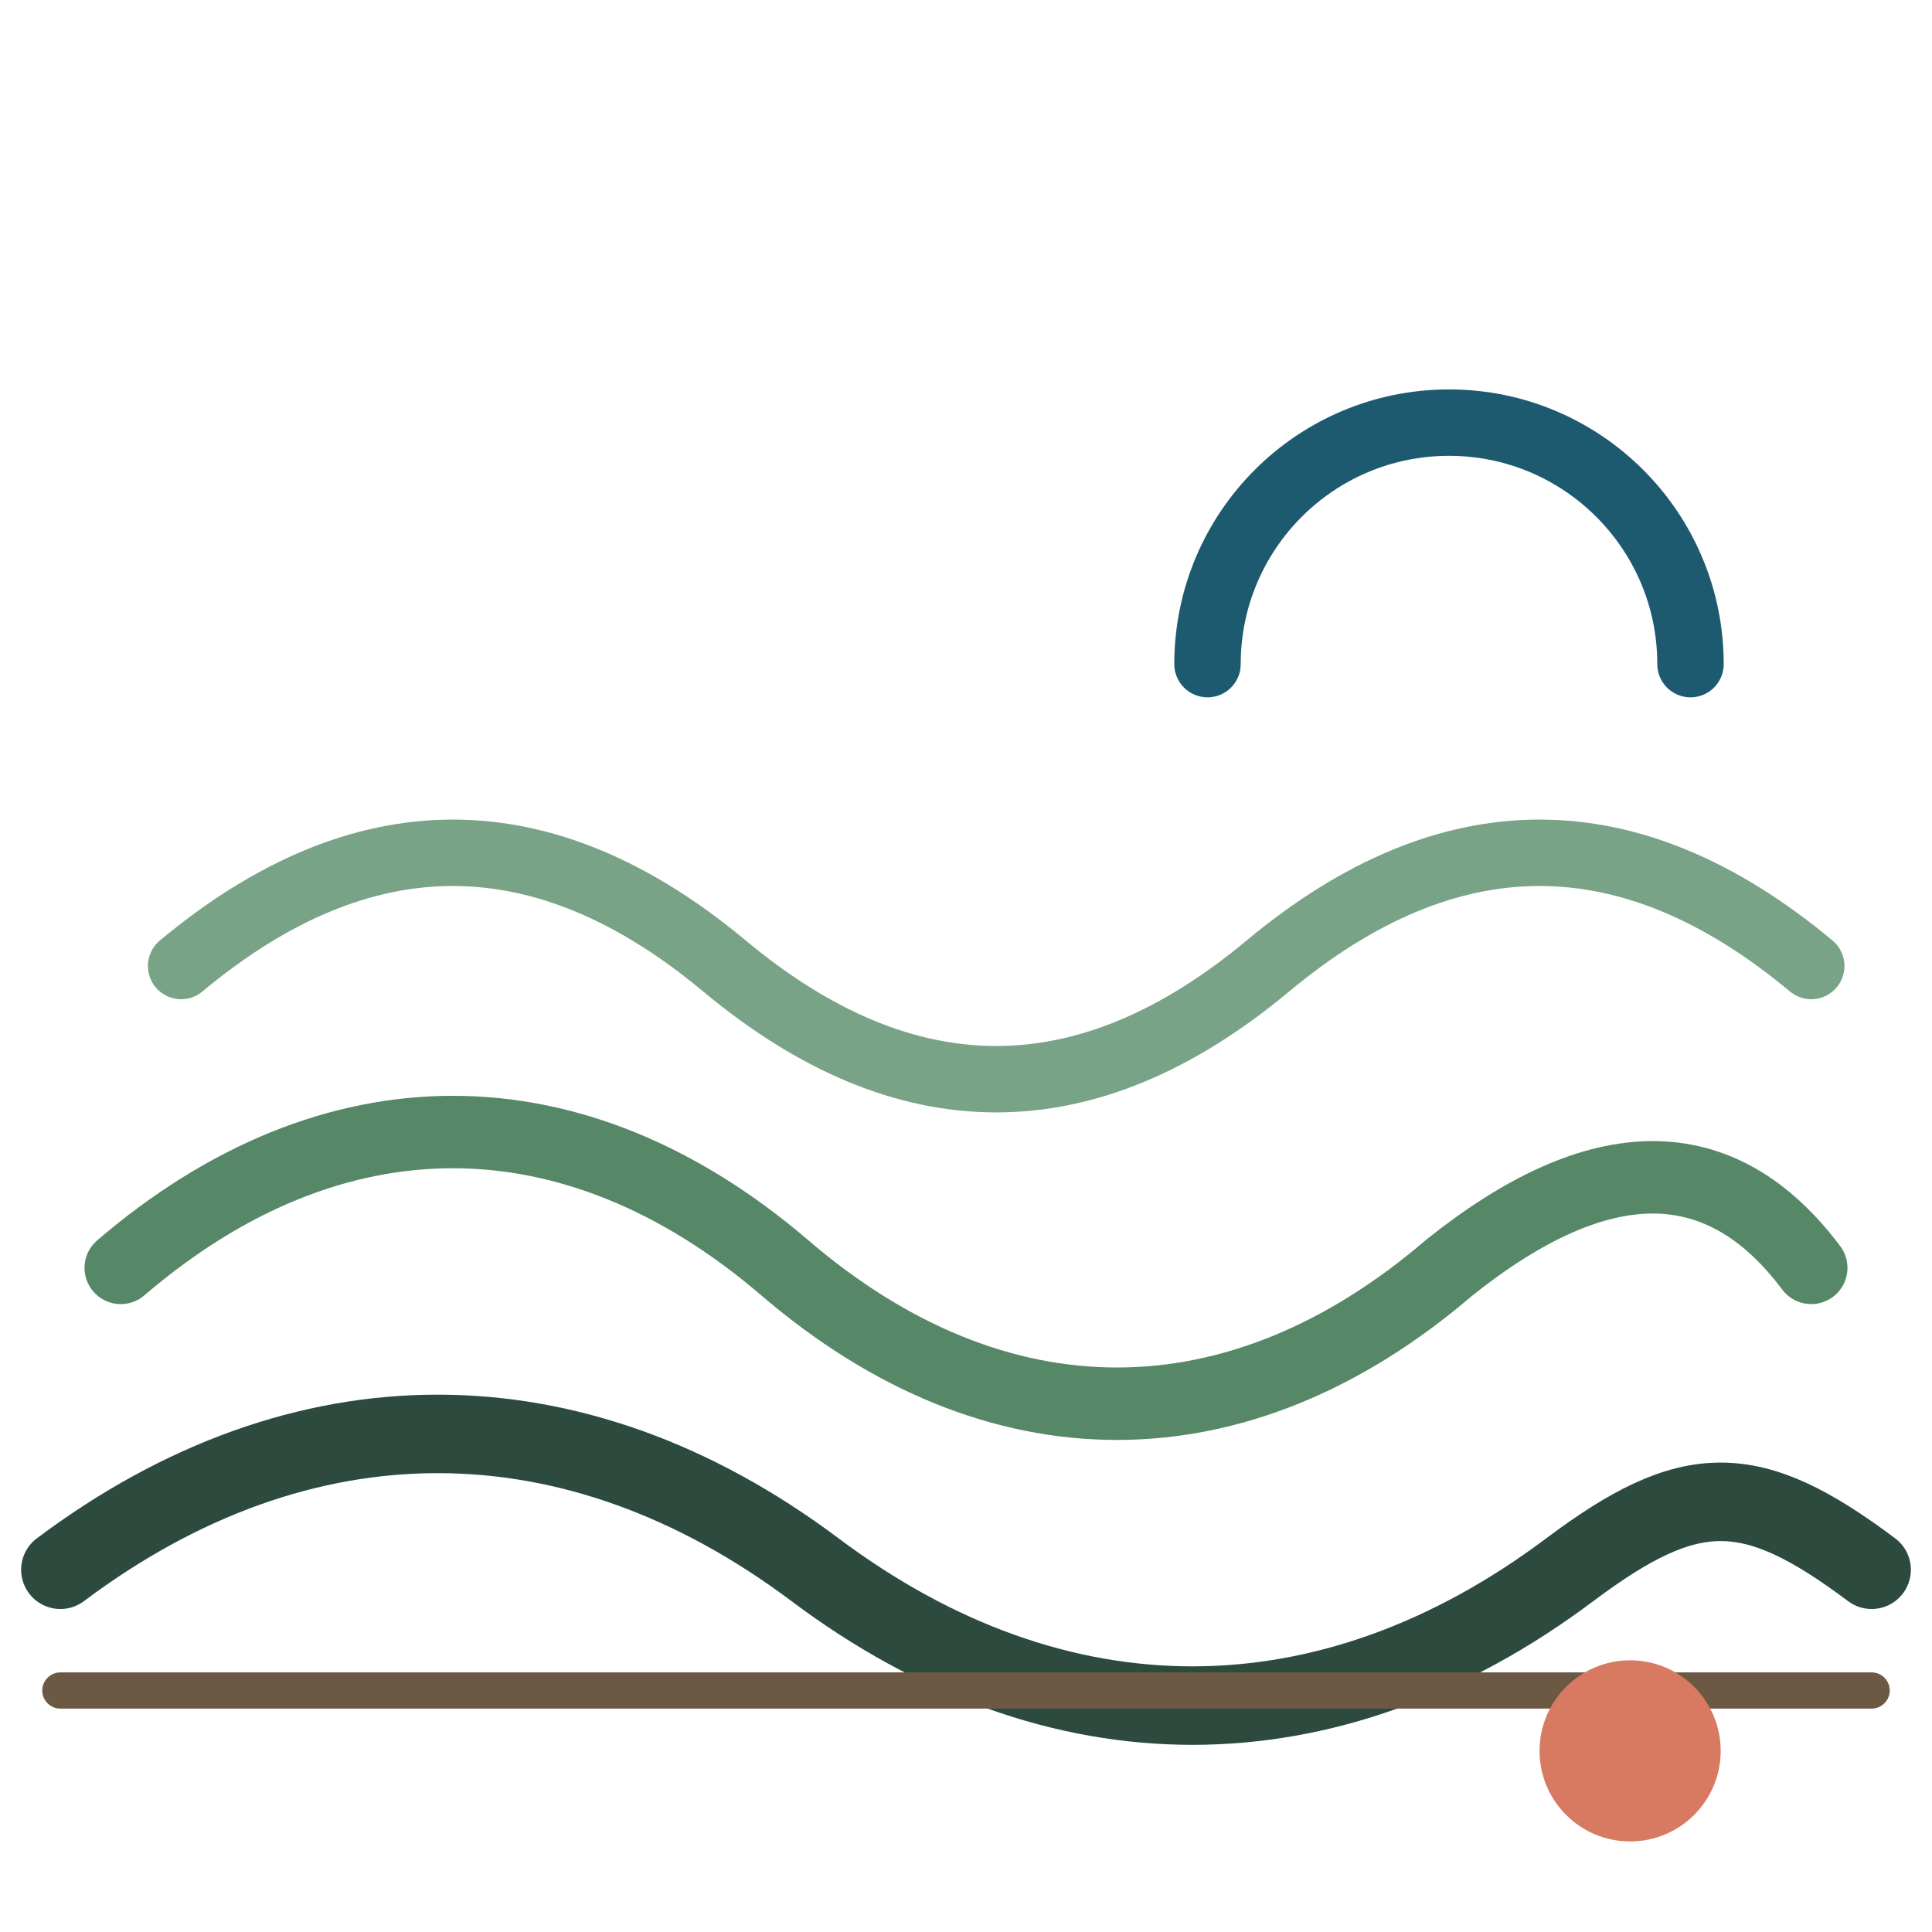
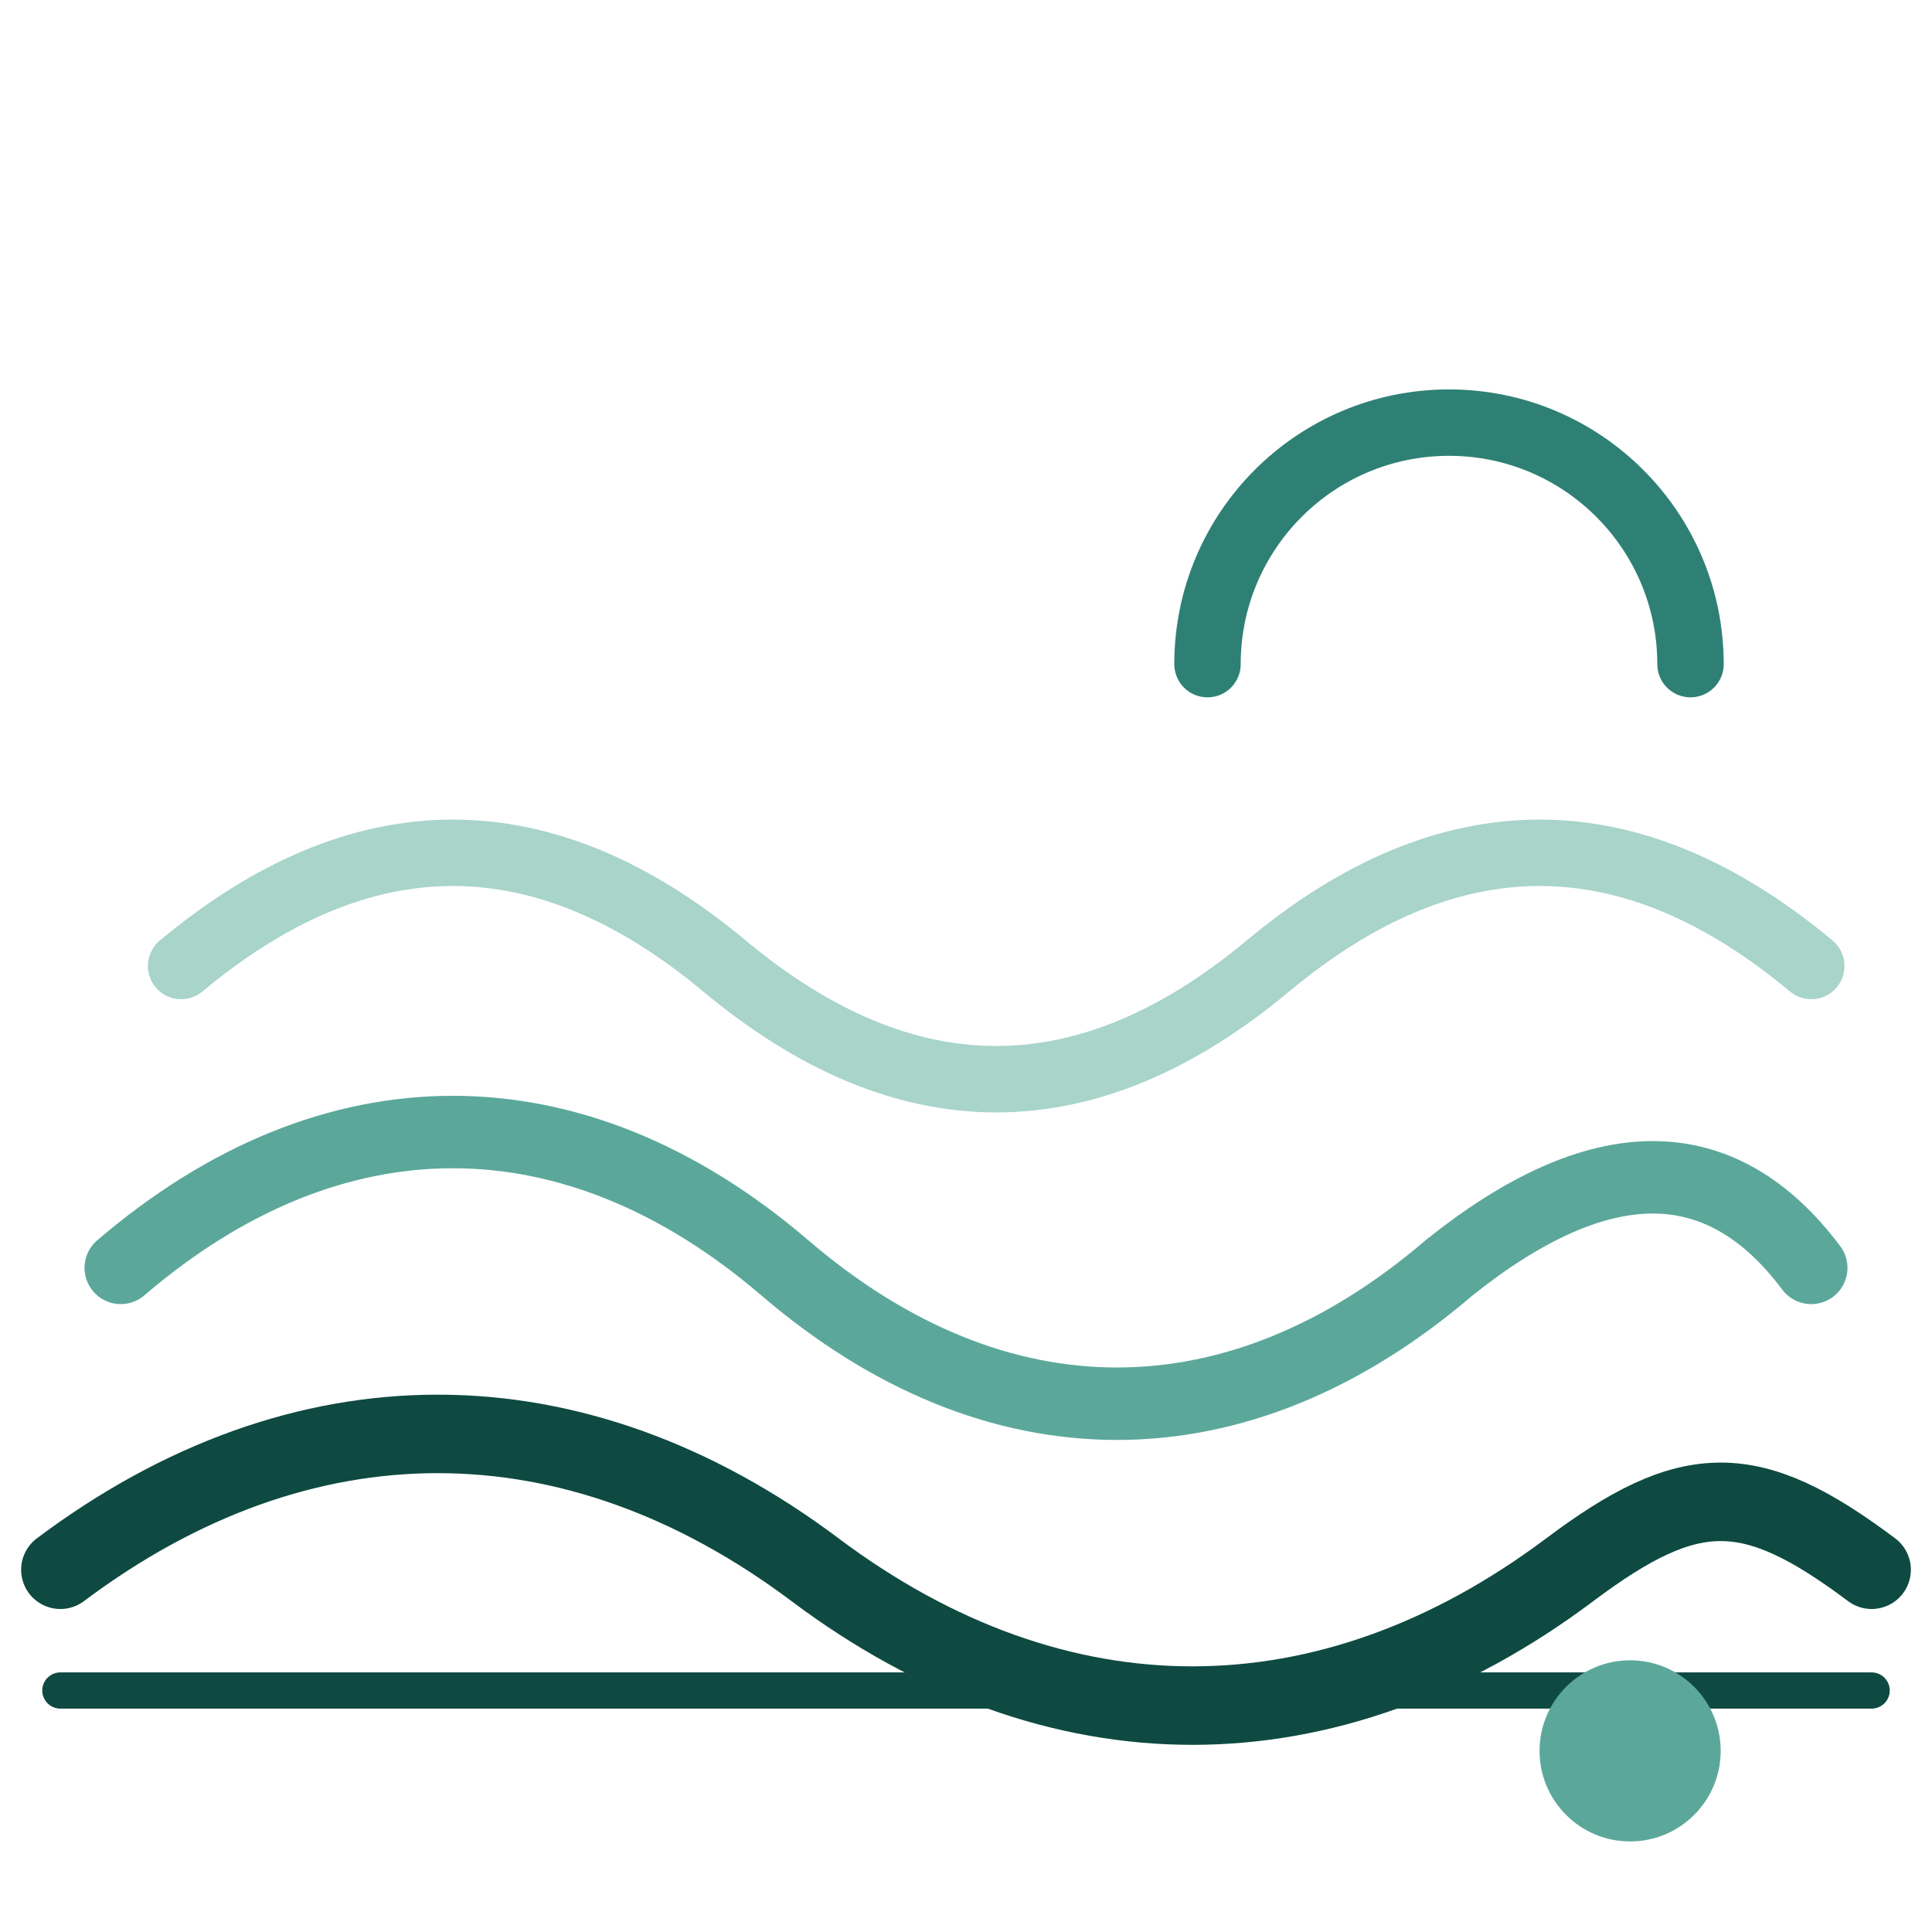
<svg xmlns="http://www.w3.org/2000/svg" viewBox="0 0 64 64" width="64" height="64" role="img" aria-label="MyNoosaHeads — Surf Wave">
  <g fill="none" stroke-linecap="round" stroke-linejoin="round">
-     <path d="M40 22 A8 8 0 0 1 56 22" stroke="#1D5A6F" stroke-width="2.2" fill="none" />
-     <path d="M6 32 C12 27 18 27 24 32 C30 37 36 37 42 32 C48 27 54 27 60 32" stroke="#79A387" stroke-width="2.2" fill="none" />
-     <path d="M4 42 C11 36 19 36 26 42 C33 48 41 48 48 42 C53 38 57 38 60 42" stroke="#568868" stroke-width="2.4" fill="none" />
-     <path d="M2 52 C10 46 19 46 27 52 C35 58 44 58 52 52 C56 49 58 49 62 52" stroke="#2C4A3E" stroke-width="2.6" fill="none" />
-     <path d="M2 56 H62" stroke="#6B5943" stroke-width="1.2" stroke-linecap="round" />
-     <circle cx="54" cy="58" r="3" fill="#D77A61" />
+     <path d="M40 22 A8 8 0 0 1 56 22" stroke="#2F8074" stroke-width="2.2" fill="none" />
+     <path d="M6 32 C12 27 18 27 24 32 C30 37 36 37 42 32 C48 27 54 27 60 32" stroke="#A8D4CA" stroke-width="2.2" fill="none" />
+     <path d="M4 42 C11 36 19 36 26 42 C33 48 41 48 48 42 C53 38 57 38 60 42" stroke="#5BA89B" stroke-width="2.4" fill="none" />
+     <path d="M2 52 C10 46 19 46 27 52 C35 58 44 58 52 52 C56 49 58 49 62 52" stroke="#0E4A41" stroke-width="2.6" fill="none" />
+     <path d="M2 56 H62" stroke="#0E4A41" stroke-width="1.2" stroke-linecap="round" />
+     <circle cx="54" cy="58" r="3" fill="#5BA89B" />
  </g>
</svg>
